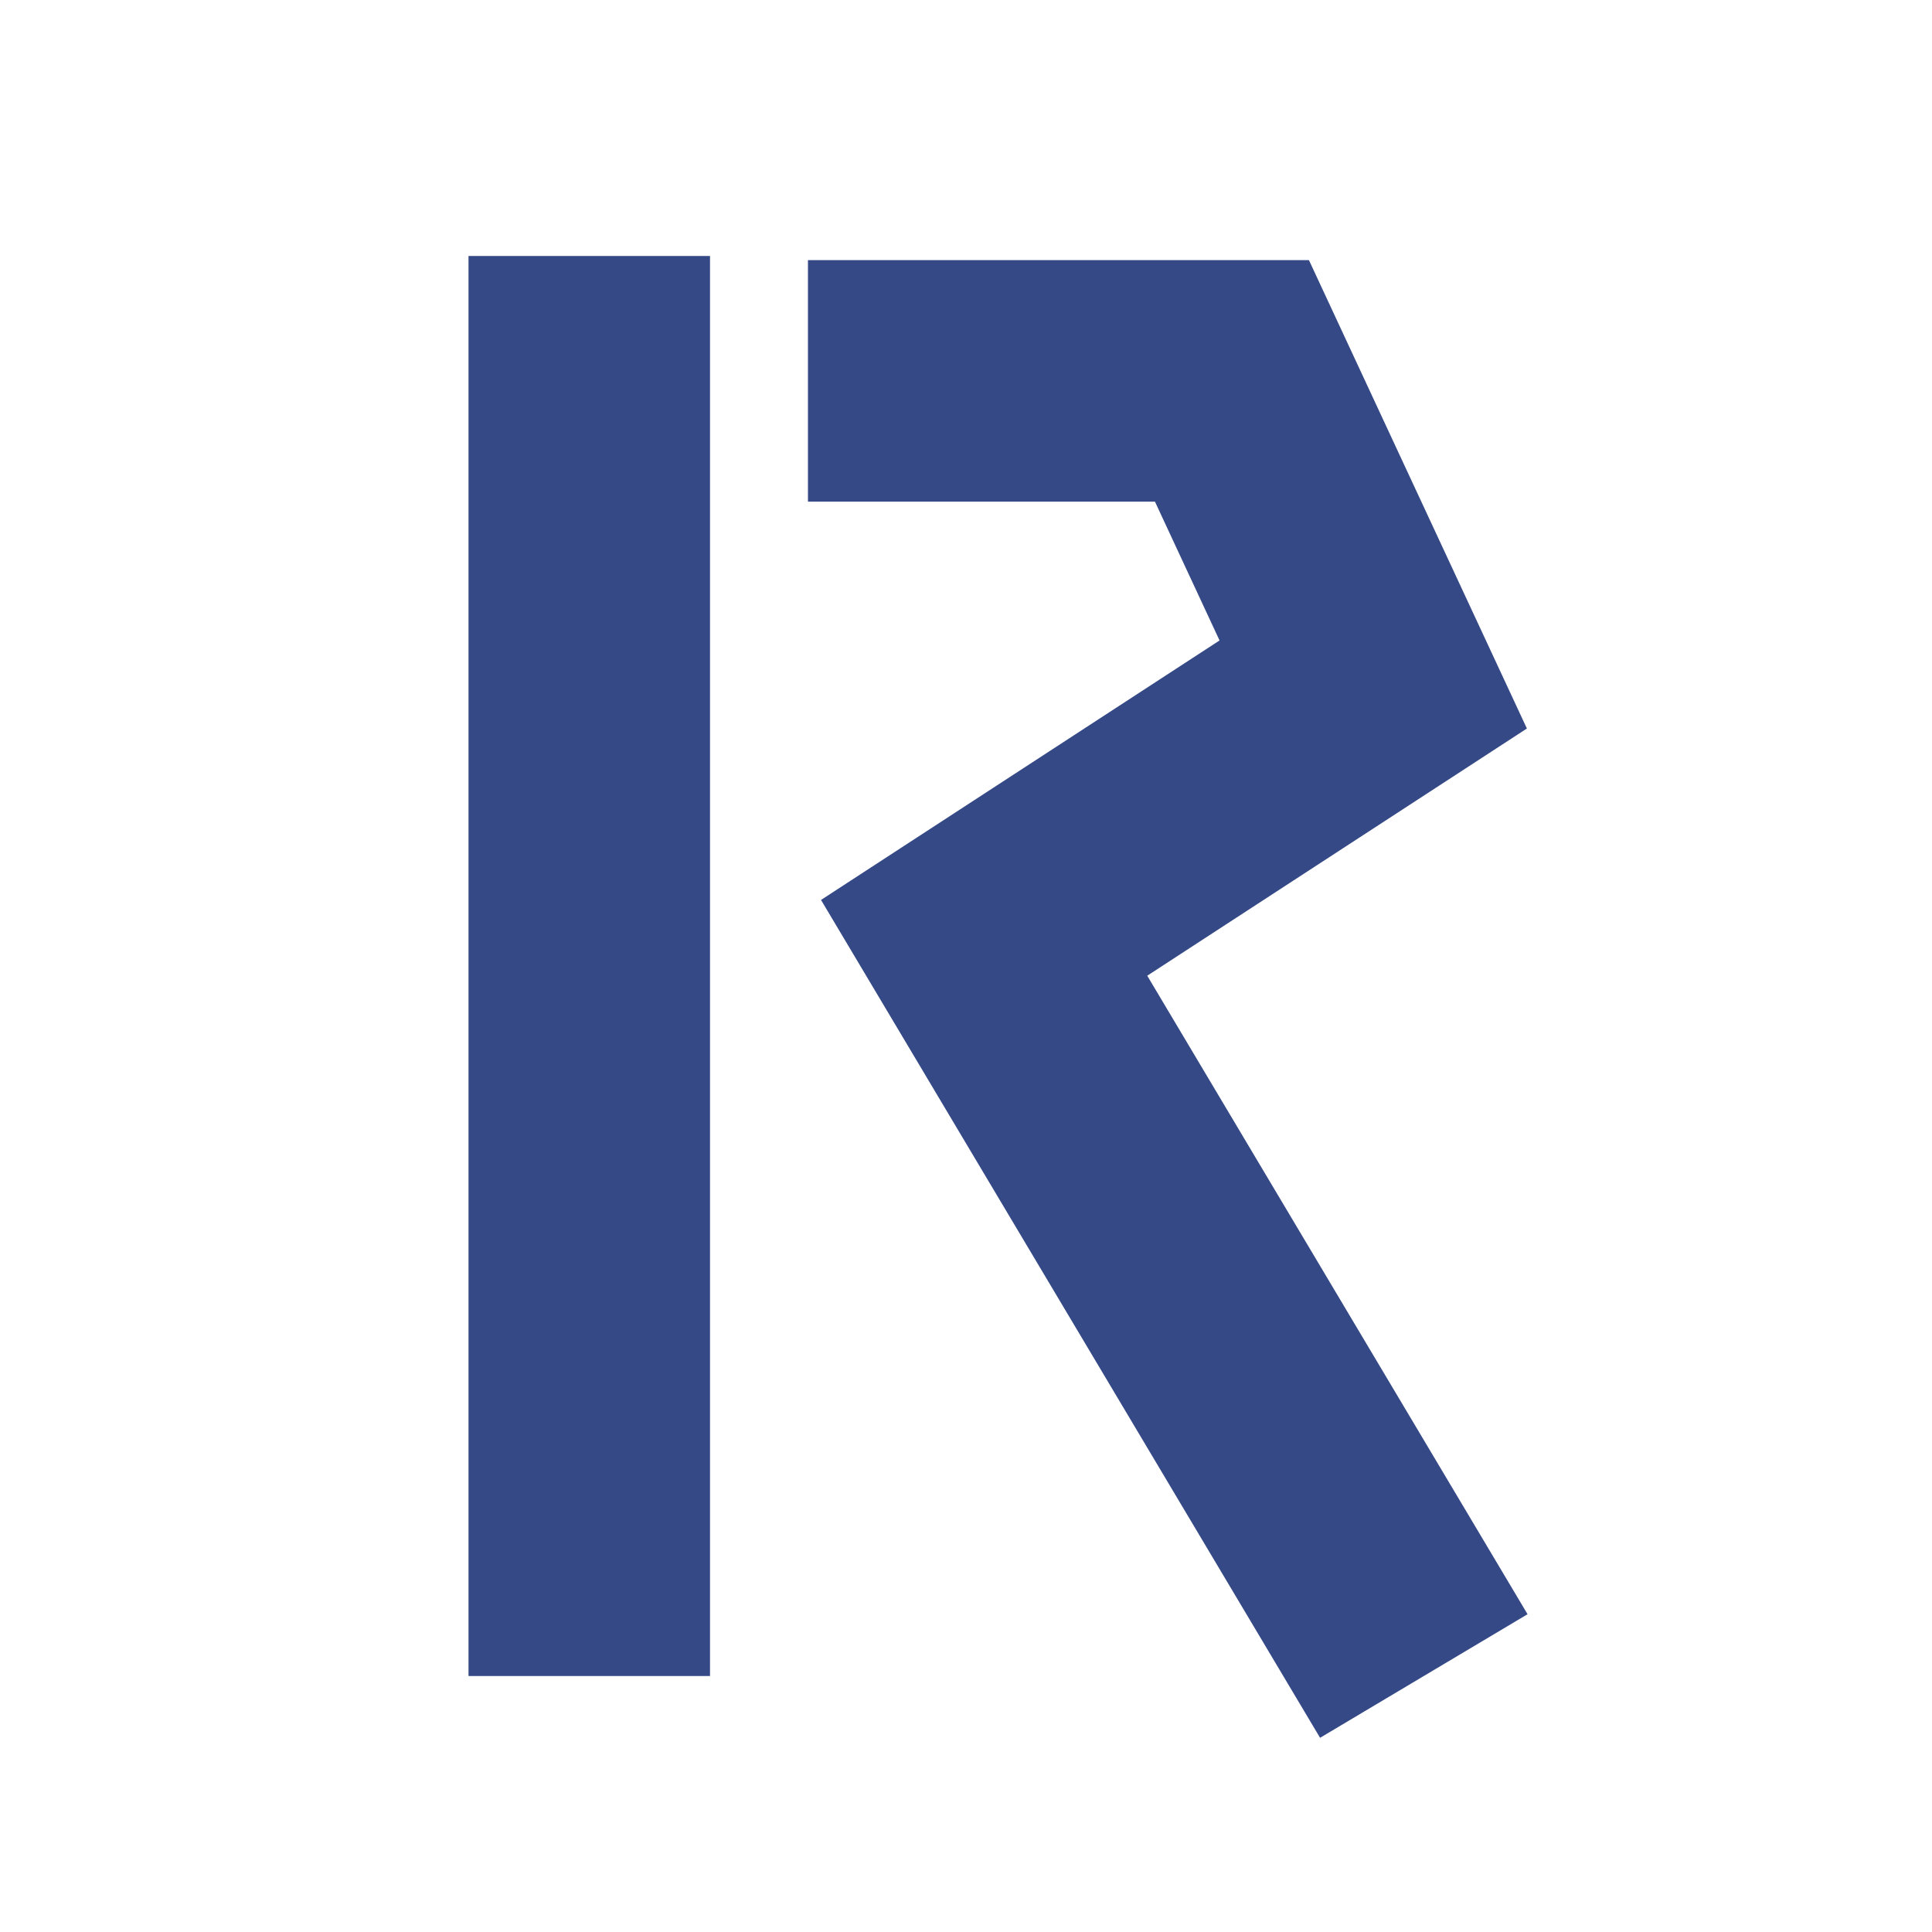
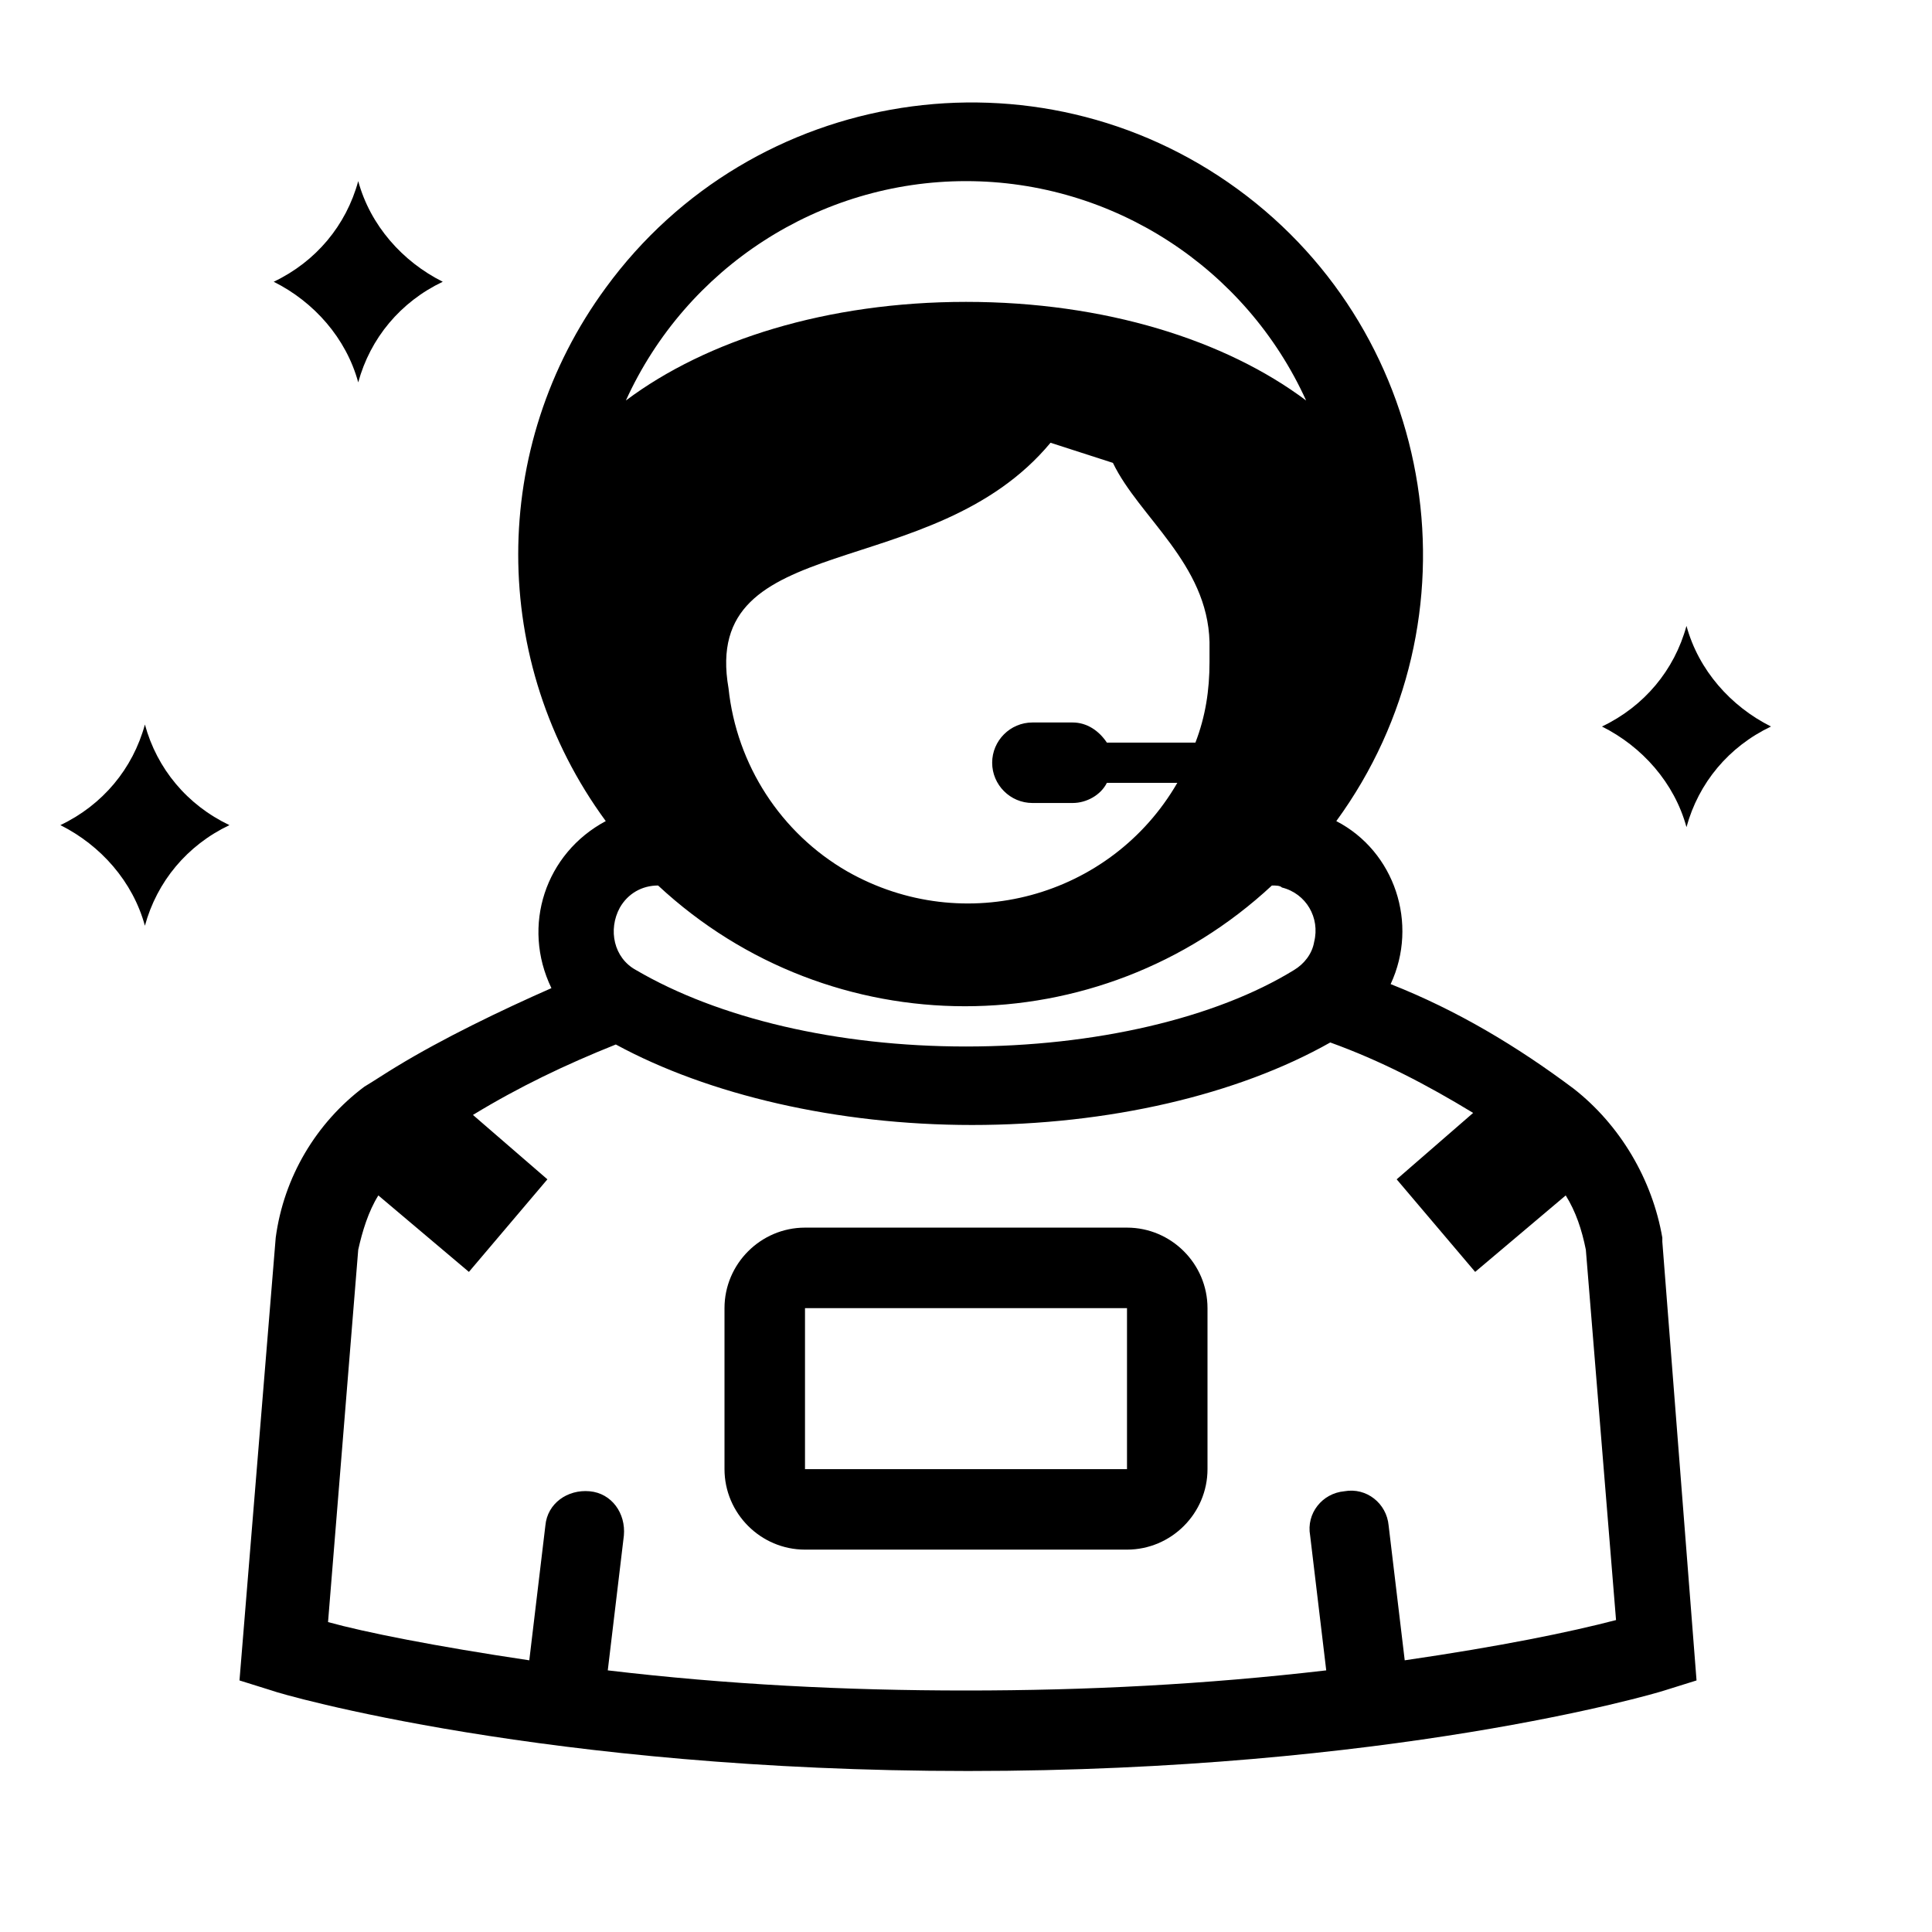
- <svg xmlns="http://www.w3.org/2000/svg" version="1.1" width="400px" height="400px" viewBox="0 0 400.0 400.0">
-   <g transform="translate(167.2773 78.8562)">
-     <path d="M0,0 C27.845,0 57.106,0 87.783,0 L117.033,62.859 L36.477,115.311 L127.508,268.144" stroke="#344986" stroke-width="50" fill="none" stroke-miterlimit="10" />
-   </g>
-   <g transform="translate(120.7609 52.47212)">
-     <path d="M1.239,0.528 L1.239,294.528" stroke="#344986" stroke-width="50" fill="none" stroke-miterlimit="10" />
+ <svg xmlns="http://www.w3.org/2000/svg" width="96" height="96" xml:space="preserve" overflow="hidden">
+   <defs>
+     <clipPath id="clip0">
+       <rect x="592" y="312" width="96" height="96" />
+     </clipPath>
+   </defs>
+   <g clip-path="url(#clip0)" transform="translate(-592 -312)">
+     <path d="M611.7 365C611.2 365.3 610.6 365.7 610.1 366 607.7 367.8 606.1 370.5 605.7 373.5L603.9 395.5 605.5 396C606 396.2 619.2 400 640.1 400 661 400 674.1 396.2 674.7 396L676.3 395.5 674.6 373.7 674.6 373.5C674.1 370.6 672.5 367.9 670.2 366.1 667.4 364 664.4 362.2 661.1 360.9 662.5 357.9 661.3 354.3 658.4 352.8 665.7 342.8 663.5 328.7 653.5 321.4 643.5 314.1 629.4 316.3 622.1 326.3 616.3 334.2 616.3 344.9 622.1 352.8 619.1 354.4 617.9 358 619.4 361.1 616.9 362.2 614 363.6 611.7 365ZM623.6 360.2C622.5 359.6 622.2 358.2 622.8 357.1 623.2 356.4 623.9 356 624.7 356 633.3 364 646.6 364 655.2 356 655.4 356 655.6 356 655.7 356.1 656.9 356.4 657.6 357.6 657.3 358.8 657.2 359.4 656.8 359.9 656.3 360.2 652.4 362.6 646.4 364 640 364 633.6 364 627.7 362.6 623.6 360.2L623.6 360.2ZM644.2 334 647.3 335C648.6 337.7 652 340 652.1 343.9L652.1 344.9C652.1 346.3 651.9 347.6 651.4 348.9L647 348.9C646.6 348.3 646 347.9 645.3 347.9L643.3 347.9C642.2 347.9 641.3 348.8 641.3 349.9 641.3 351 642.2 351.9 643.3 351.9L645.3 351.9C646 351.9 646.7 351.5 647 350.9L650.5 350.9C647.2 356.6 639.9 358.6 634.1 355.3 630.8 353.4 628.6 350 628.2 346.2 626.8 338.2 638.3 341.1 644.2 334ZM640 321C647.3 321 653.9 325.3 656.9 331.9 652.9 328.9 646.9 327 640 327 633.1 327 627.1 328.9 623.1 331.9 626.1 325.3 632.7 321 640 321ZM661.8 394.5 661 387.8C660.9 386.7 659.9 385.9 658.8 386.1 657.7 386.2 656.9 387.2 657.1 388.3L657.9 395C651.9 395.7 646 396 640 396 634 396 628.1 395.7 622.2 395L623 388.3C623.1 387.2 622.4 386.2 621.3 386.1 620.2 386 619.2 386.7 619.1 387.8L619.1 387.8 618.3 394.5C613.6 393.8 610.1 393.1 608.3 392.6L609.8 374.1C610 373.2 610.3 372.2 610.8 371.4L615.3 375.2 619.2 370.6 615.5 367.4C617.8 366 620.1 364.9 622.6 363.9 627.2 366.4 633.6 367.9 640.3 367.9 647.1 367.9 653.5 366.4 658.1 363.8 660.6 364.7 662.9 365.9 665.2 367.3L661.4 370.6 665.3 375.2 669.8 371.4C670.3 372.2 670.6 373.1 670.8 374.1L672.3 392.5C670 393.1 666.6 393.8 661.8 394.5Z" />
+     <path d="M599.2 348C598.6 350.2 597.1 352 595 353 597 354 598.6 355.8 599.2 358 599.8 355.8 601.3 354 603.4 353 601.3 352 599.8 350.2 599.2 348Z" />
+     <path d="M648 373 632 373C629.8 373 628 374.8 628 377L628 385C628 387.2 629.8 389 632 389L648 389C650.2 389 652 387.2 652 385L652 377C652 374.8 650.2 373 648 373ZM632 385 632 377 648 377 648 385 632 385Z" />
+     <path d="M609.8 321C609.2 323.2 607.7 325 605.6 326 607.6 327 609.2 328.8 609.8 331 610.4 328.8 611.9 327 614 326 612 325 610.4 323.2 609.8 321Z" />
+     <path d="M675.8 343.1C675.2 345.3 673.7 347.1 671.6 348.1 673.6 349.1 675.2 350.9 675.8 353.1 676.4 350.9 677.9 349.1 680 348.1 678 347.1 676.4 345.3 675.8 343.1Z" />
  </g>
</svg>
